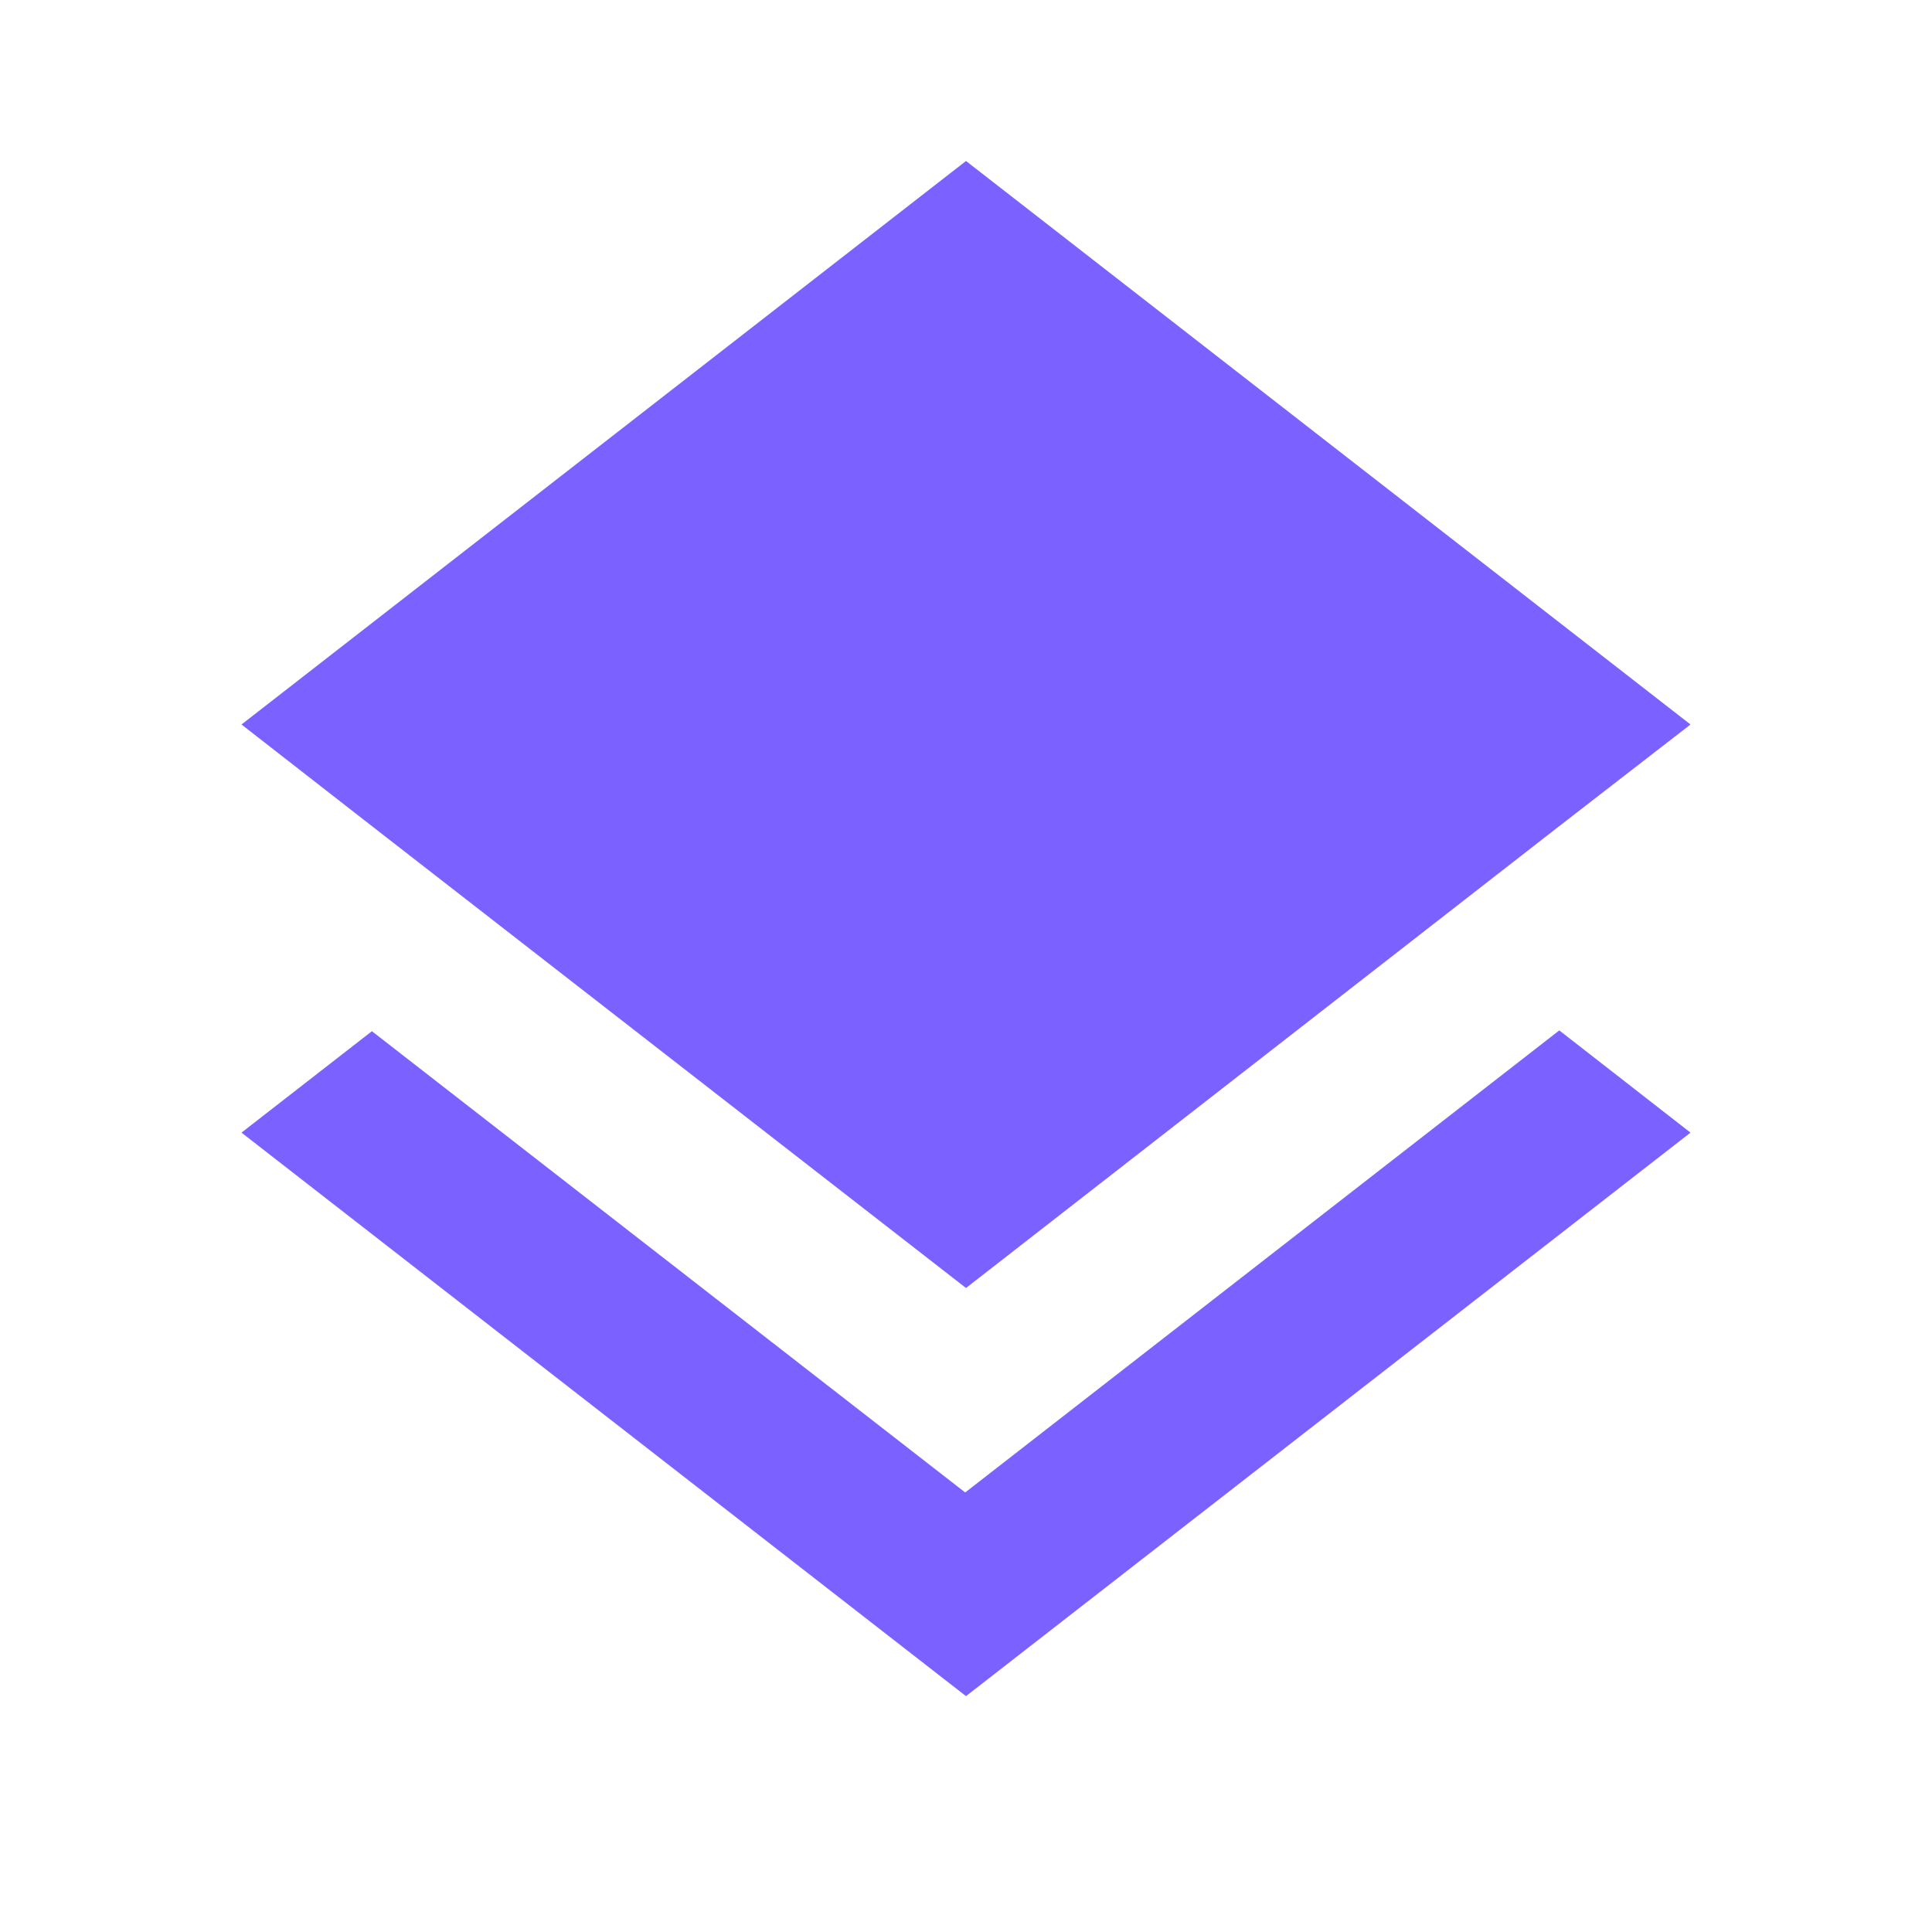
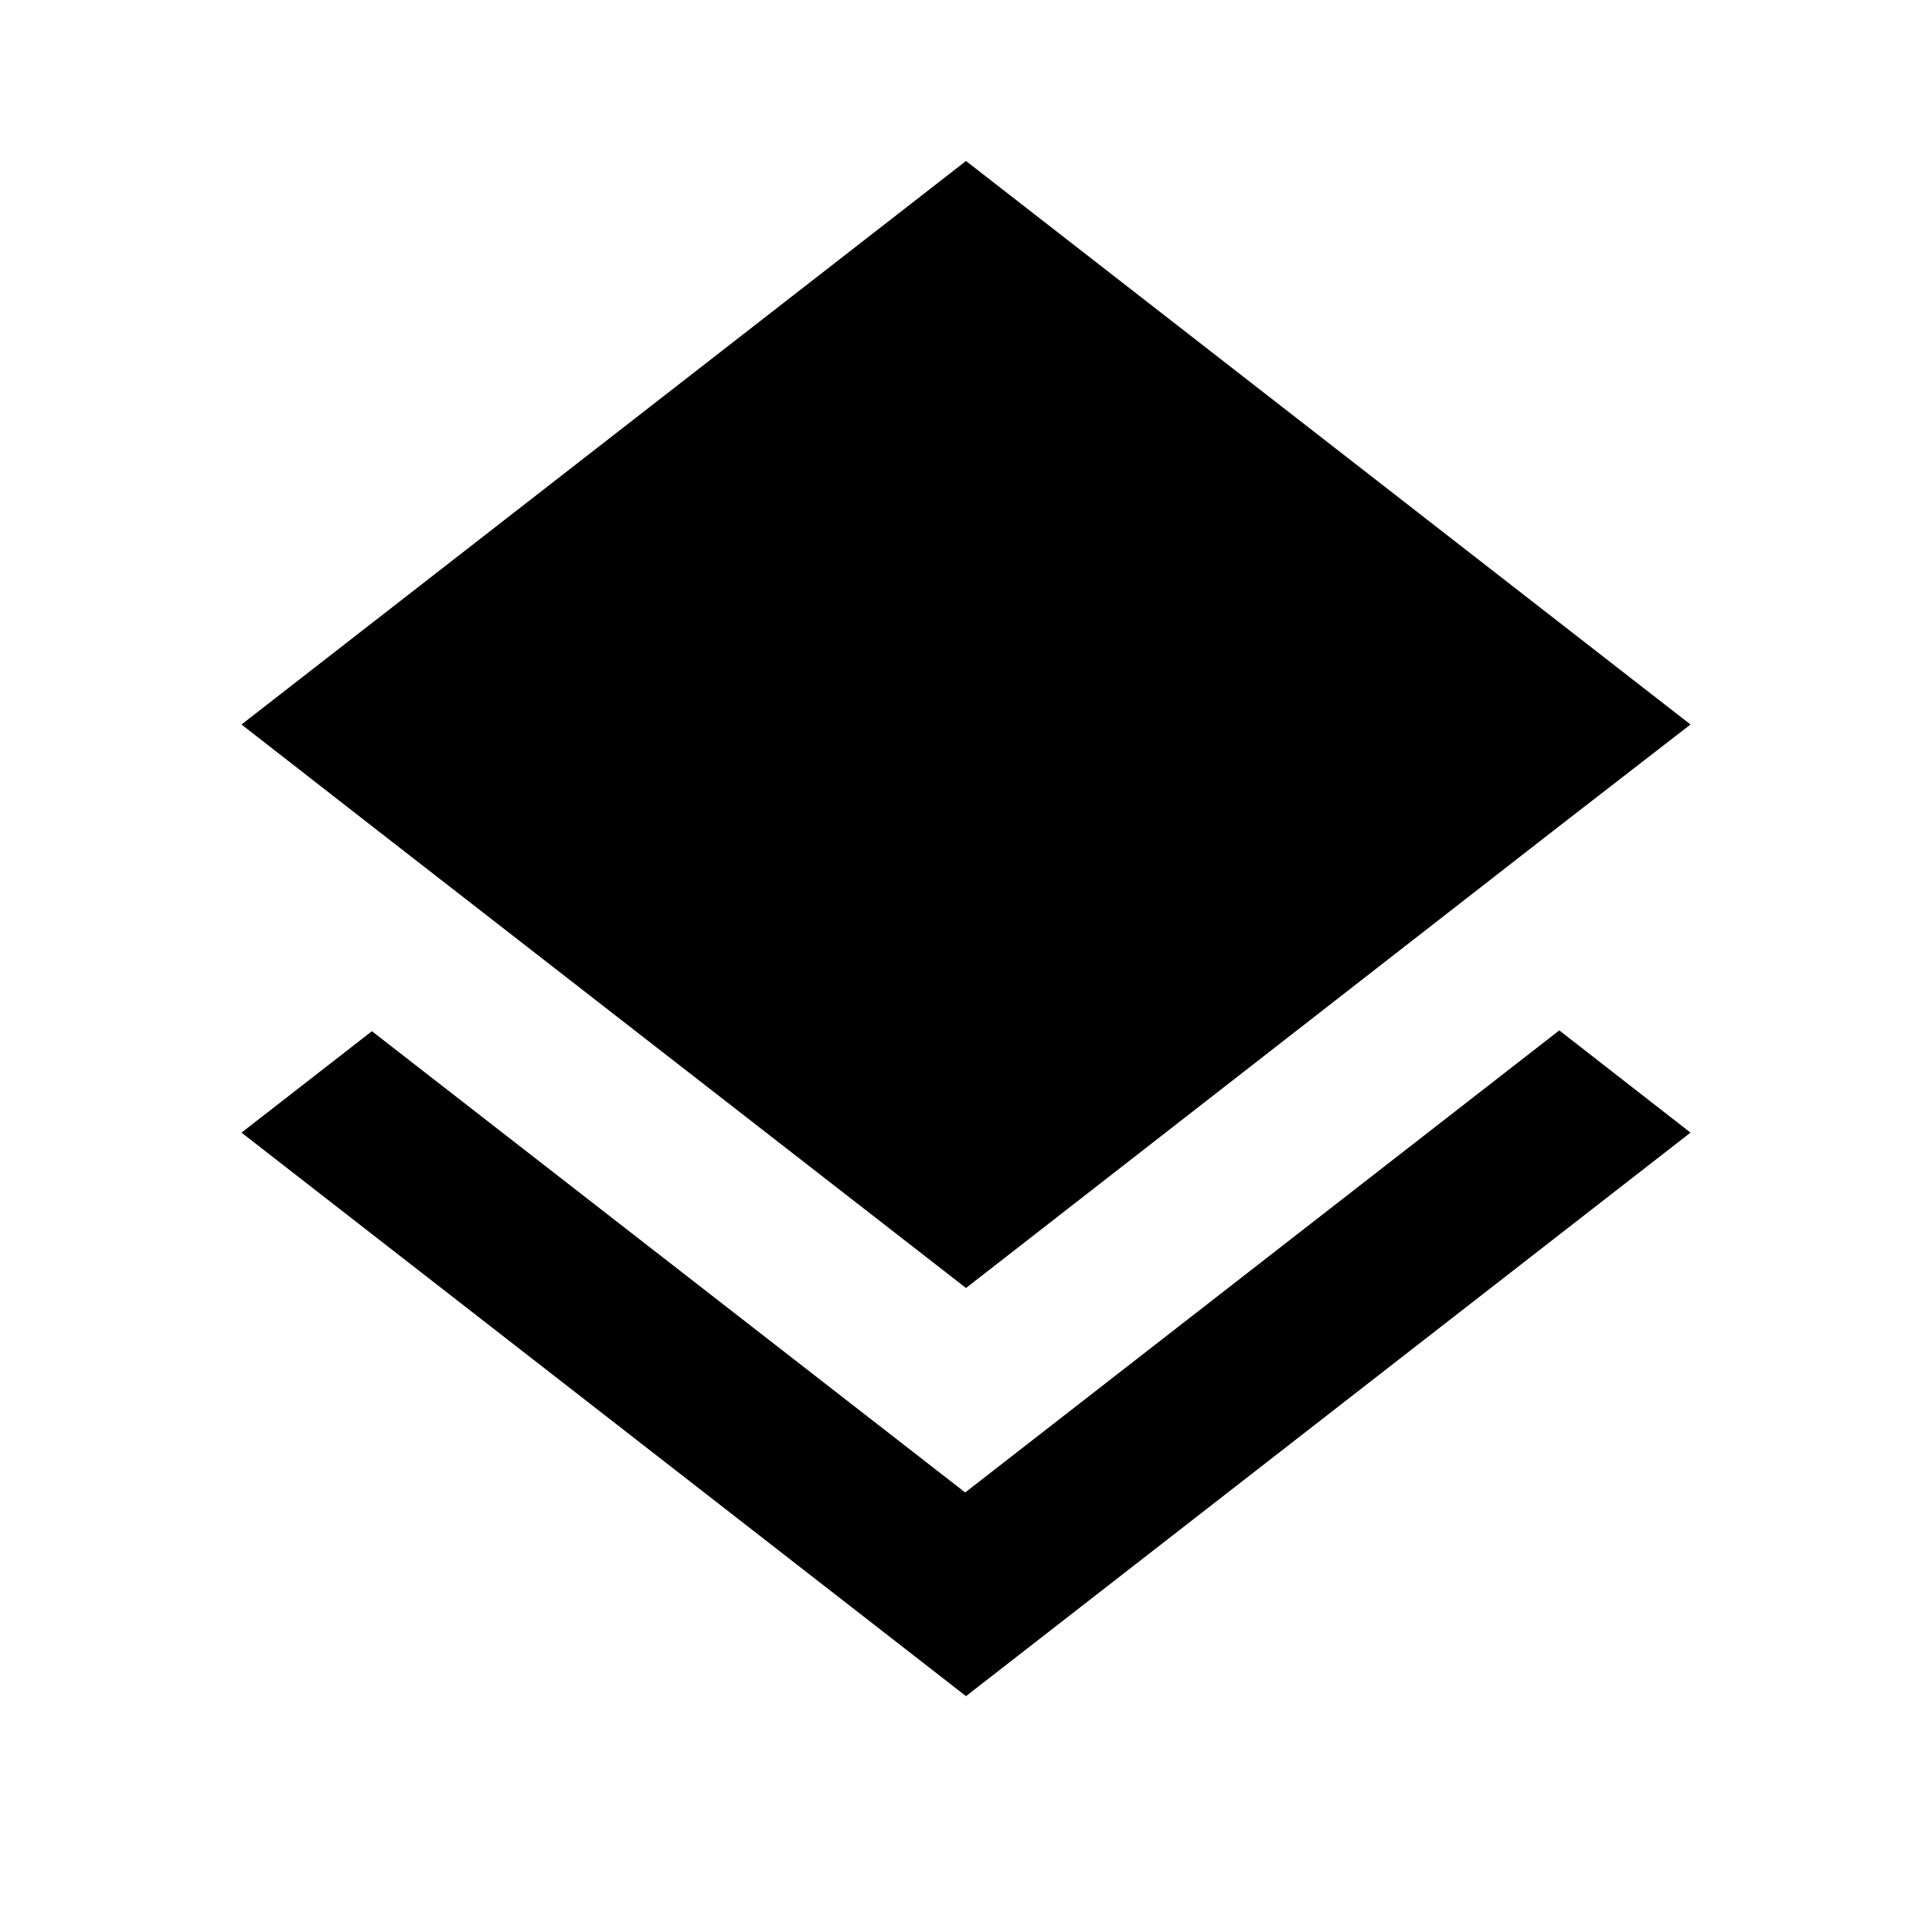
- <svg xmlns="http://www.w3.org/2000/svg" viewBox="0 0 24 24" fill="#7B61FF">
+ <svg xmlns="http://www.w3.org/2000/svg" viewBox="0 0 24 24" fill="#000000ff">
  <path d="M11.99 18.54l-7.37-5.73L3 14.07l9 7 9-7-1.63-1.27-7.38 5.74zM12 16l7.36-5.73L21 9l-9-7-9 7 1.63 1.27L12 16z" />
</svg>
